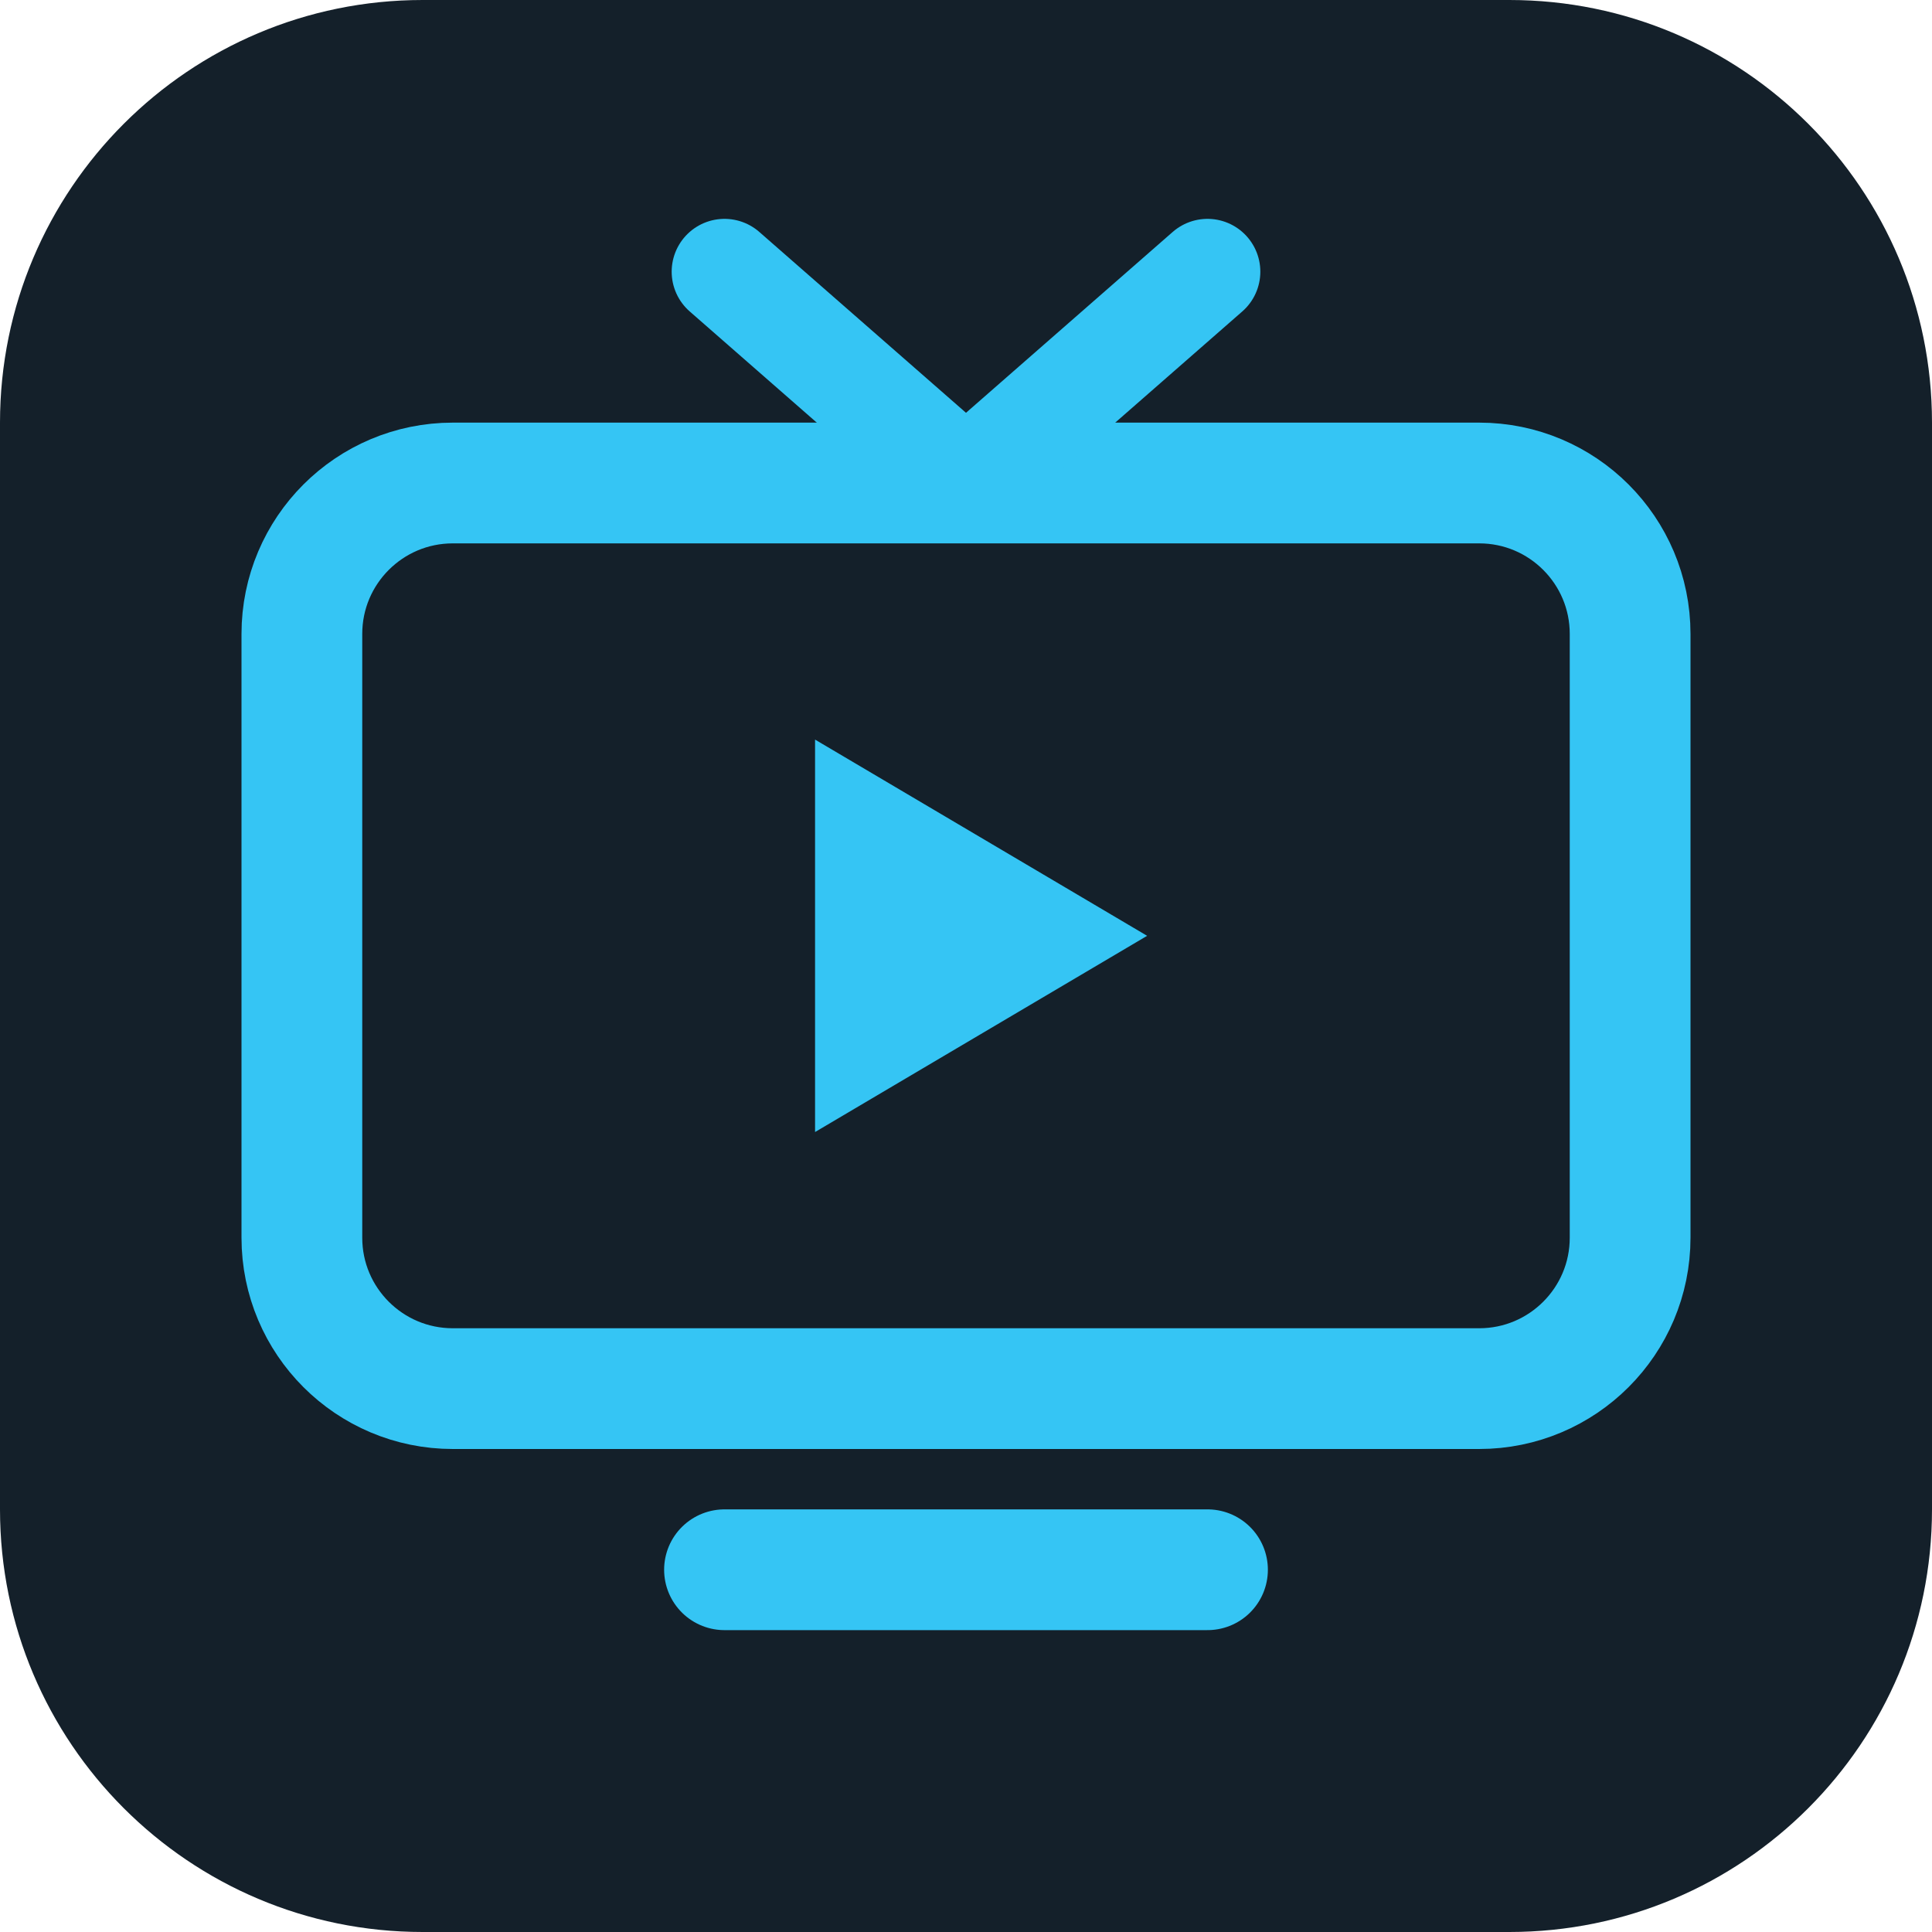
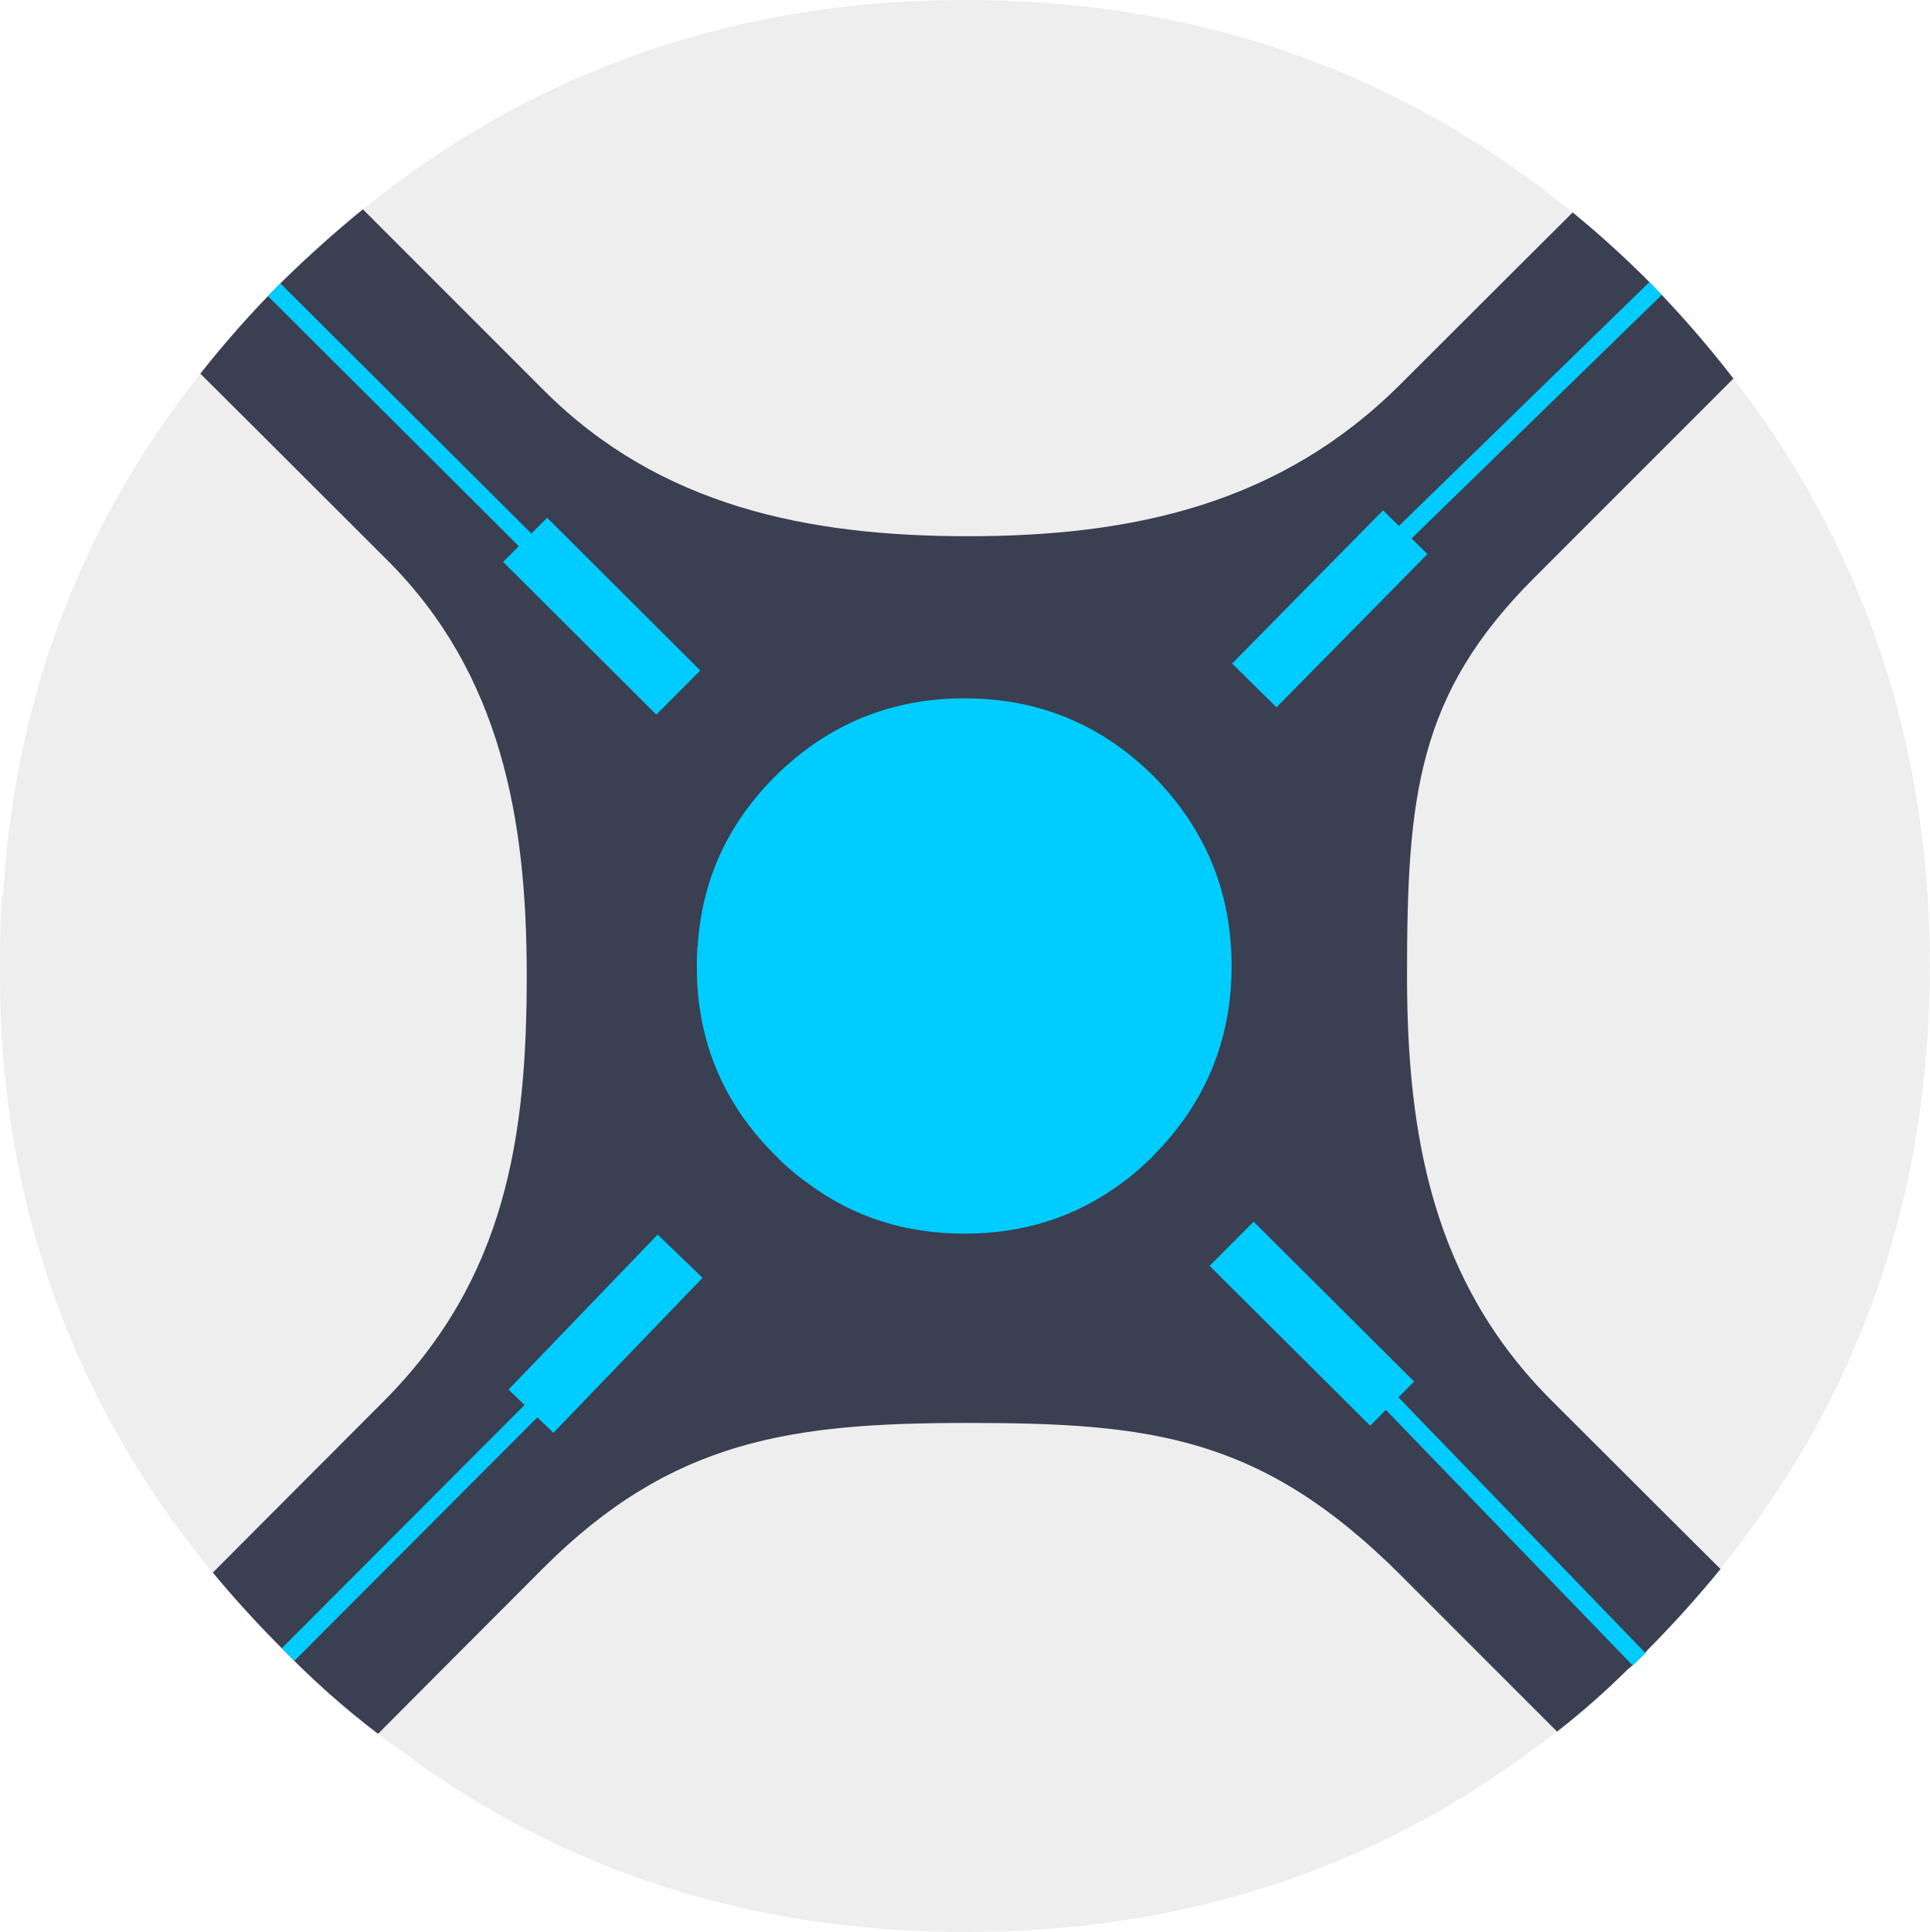
- <svg xmlns="http://www.w3.org/2000/svg" viewBox="0 0 64 64" role="img" aria-label="Sonarr">
-   <rect width="64" height="64" rx="14" fill="#14202a" />
-   <rect x="10" y="16" width="44" height="30" rx="5" fill="none" stroke="#35c5f4" stroke-width="4" />
-   <path d="M27 24.5v13l11-6.5z" fill="#35c5f4" />
-   <path d="M24 52h16" stroke="#35c5f4" stroke-width="4" stroke-linecap="round" />
-   <path d="M24 9l8 7 8-7" fill="none" stroke="#35c5f4" stroke-width="3.5" stroke-linecap="round" stroke-linejoin="round" />
+ <svg xmlns="http://www.w3.org/2000/svg" height="216.9" viewBox="0 0 216.7 216.9" width="216.7">
+   <path clip-rule="evenodd" d="M216.7 108.45c0 29.833-10.533 55.4-31.6 76.7-.7.833-1.483 1.6-2.35 2.3-3.466 3.4-7.133 6.484-11 9.25-18.267 13.467-39.367 20.2-63.3 20.2-23.967 0-45.033-6.733-63.2-20.2-4.8-3.4-9.3-7.25-13.5-11.55-16.367-16.266-26.417-35.167-30.15-56.7-.733-4.2-1.217-8.467-1.45-12.8-.1-2.4-.15-4.8-.15-7.2 0-2.533.05-4.95.15-7.25 0-.233.066-.467.2-.7 1.567-26.6 12.033-49.583 31.4-68.95C53.05 10.517 78.617 0 108.45 0c29.933 0 55.484 10.517 76.65 31.55 21.067 21.433 31.6 47.067 31.6 76.9z" fill="#EEE" fill-rule="evenodd" />
+   <path clip-rule="evenodd" d="M194.65 42.5l-22.4 22.4C159.152 77.998 158 89.4 158 109.5c0 17.934 2.852 34.352 16.2 47.7 9.746 9.746 19 18.95 19 18.95-2.5 3.067-5.2 6.067-8.1 9-.7.833-1.483 1.6-2.35 2.3-2.533 2.5-5.167 4.817-7.9 6.95l-17.55-17.55c-15.598-15.6-27.996-17.1-48.6-17.1-19.77 0-33.223 1.822-47.7 16.3-8.647 8.647-18.55 18.6-18.55 18.6-3.767-2.867-7.333-6.034-10.7-9.5-2.8-2.8-5.417-5.667-7.85-8.6 0 0 9.798-9.848 19.15-19.2 13.852-13.853 16.1-29.916 16.1-47.85 0-17.5-2.874-33.823-15.6-46.55-8.835-8.836-21.05-21-21.05-21 2.833-3.6 5.917-7.067 9.25-10.4 2.934-2.867 5.934-5.55 9-8.05L61.1 43.85C74.102 56.852 90.767 60.2 108.7 60.2c18.467 0 35.077-3.577 48.6-17.1 8.32-8.32 19.3-19.25 19.3-19.25 2.9 2.367 5.733 4.933 8.5 7.7 3.467 3.533 6.65 7.183 9.55 10.95z" fill="#3A3F51" fill-rule="evenodd" />
+   <g clip-rule="evenodd">
+     <path d="M78.7 114c-.2-1.167-.332-2.35-.4-3.55-.032-.667-.05-1.333-.05-2 0-.7.018-1.367.05-2 0-.067.018-.133.05-.2.435-7.367 3.334-13.733 8.7-19.1 5.9-5.833 12.984-8.75 21.25-8.75 8.3 0 15.384 2.917 21.25 8.75 5.834 5.934 8.75 13.033 8.75 21.3 0 8.267-2.916 15.35-8.75 21.25-.2.233-.416.45-.65.65-.966.933-1.982 1.783-3.05 2.55-5.065 3.733-10.916 5.6-17.55 5.6s-12.466-1.866-17.5-5.6c-1.332-.934-2.582-2-3.75-3.2-4.532-4.5-7.316-9.734-8.35-15.7z" fill="#0CF" fill-rule="evenodd" />
+     <path d="M157.8 59.75l-15 14.65M30.785 32.526L71.65 73.25m84.6 84.25l27.808 28.78m1.855-153.894L157.8 59.75m-125.45 126l27.35-27.4" fill="none" stroke="#0CF" stroke-miterlimit="1" stroke-width="2" />
+     <path d="M157.8 59.75l-16.95 17.2M58.97 60.604l17.2 17.15M59.623 158.43l16.75-17.4m61.928-1.396l18.028 17.945" fill="none" stroke="#0CF" stroke-miterlimit="1" stroke-width="7" />
+   </g>
</svg>
